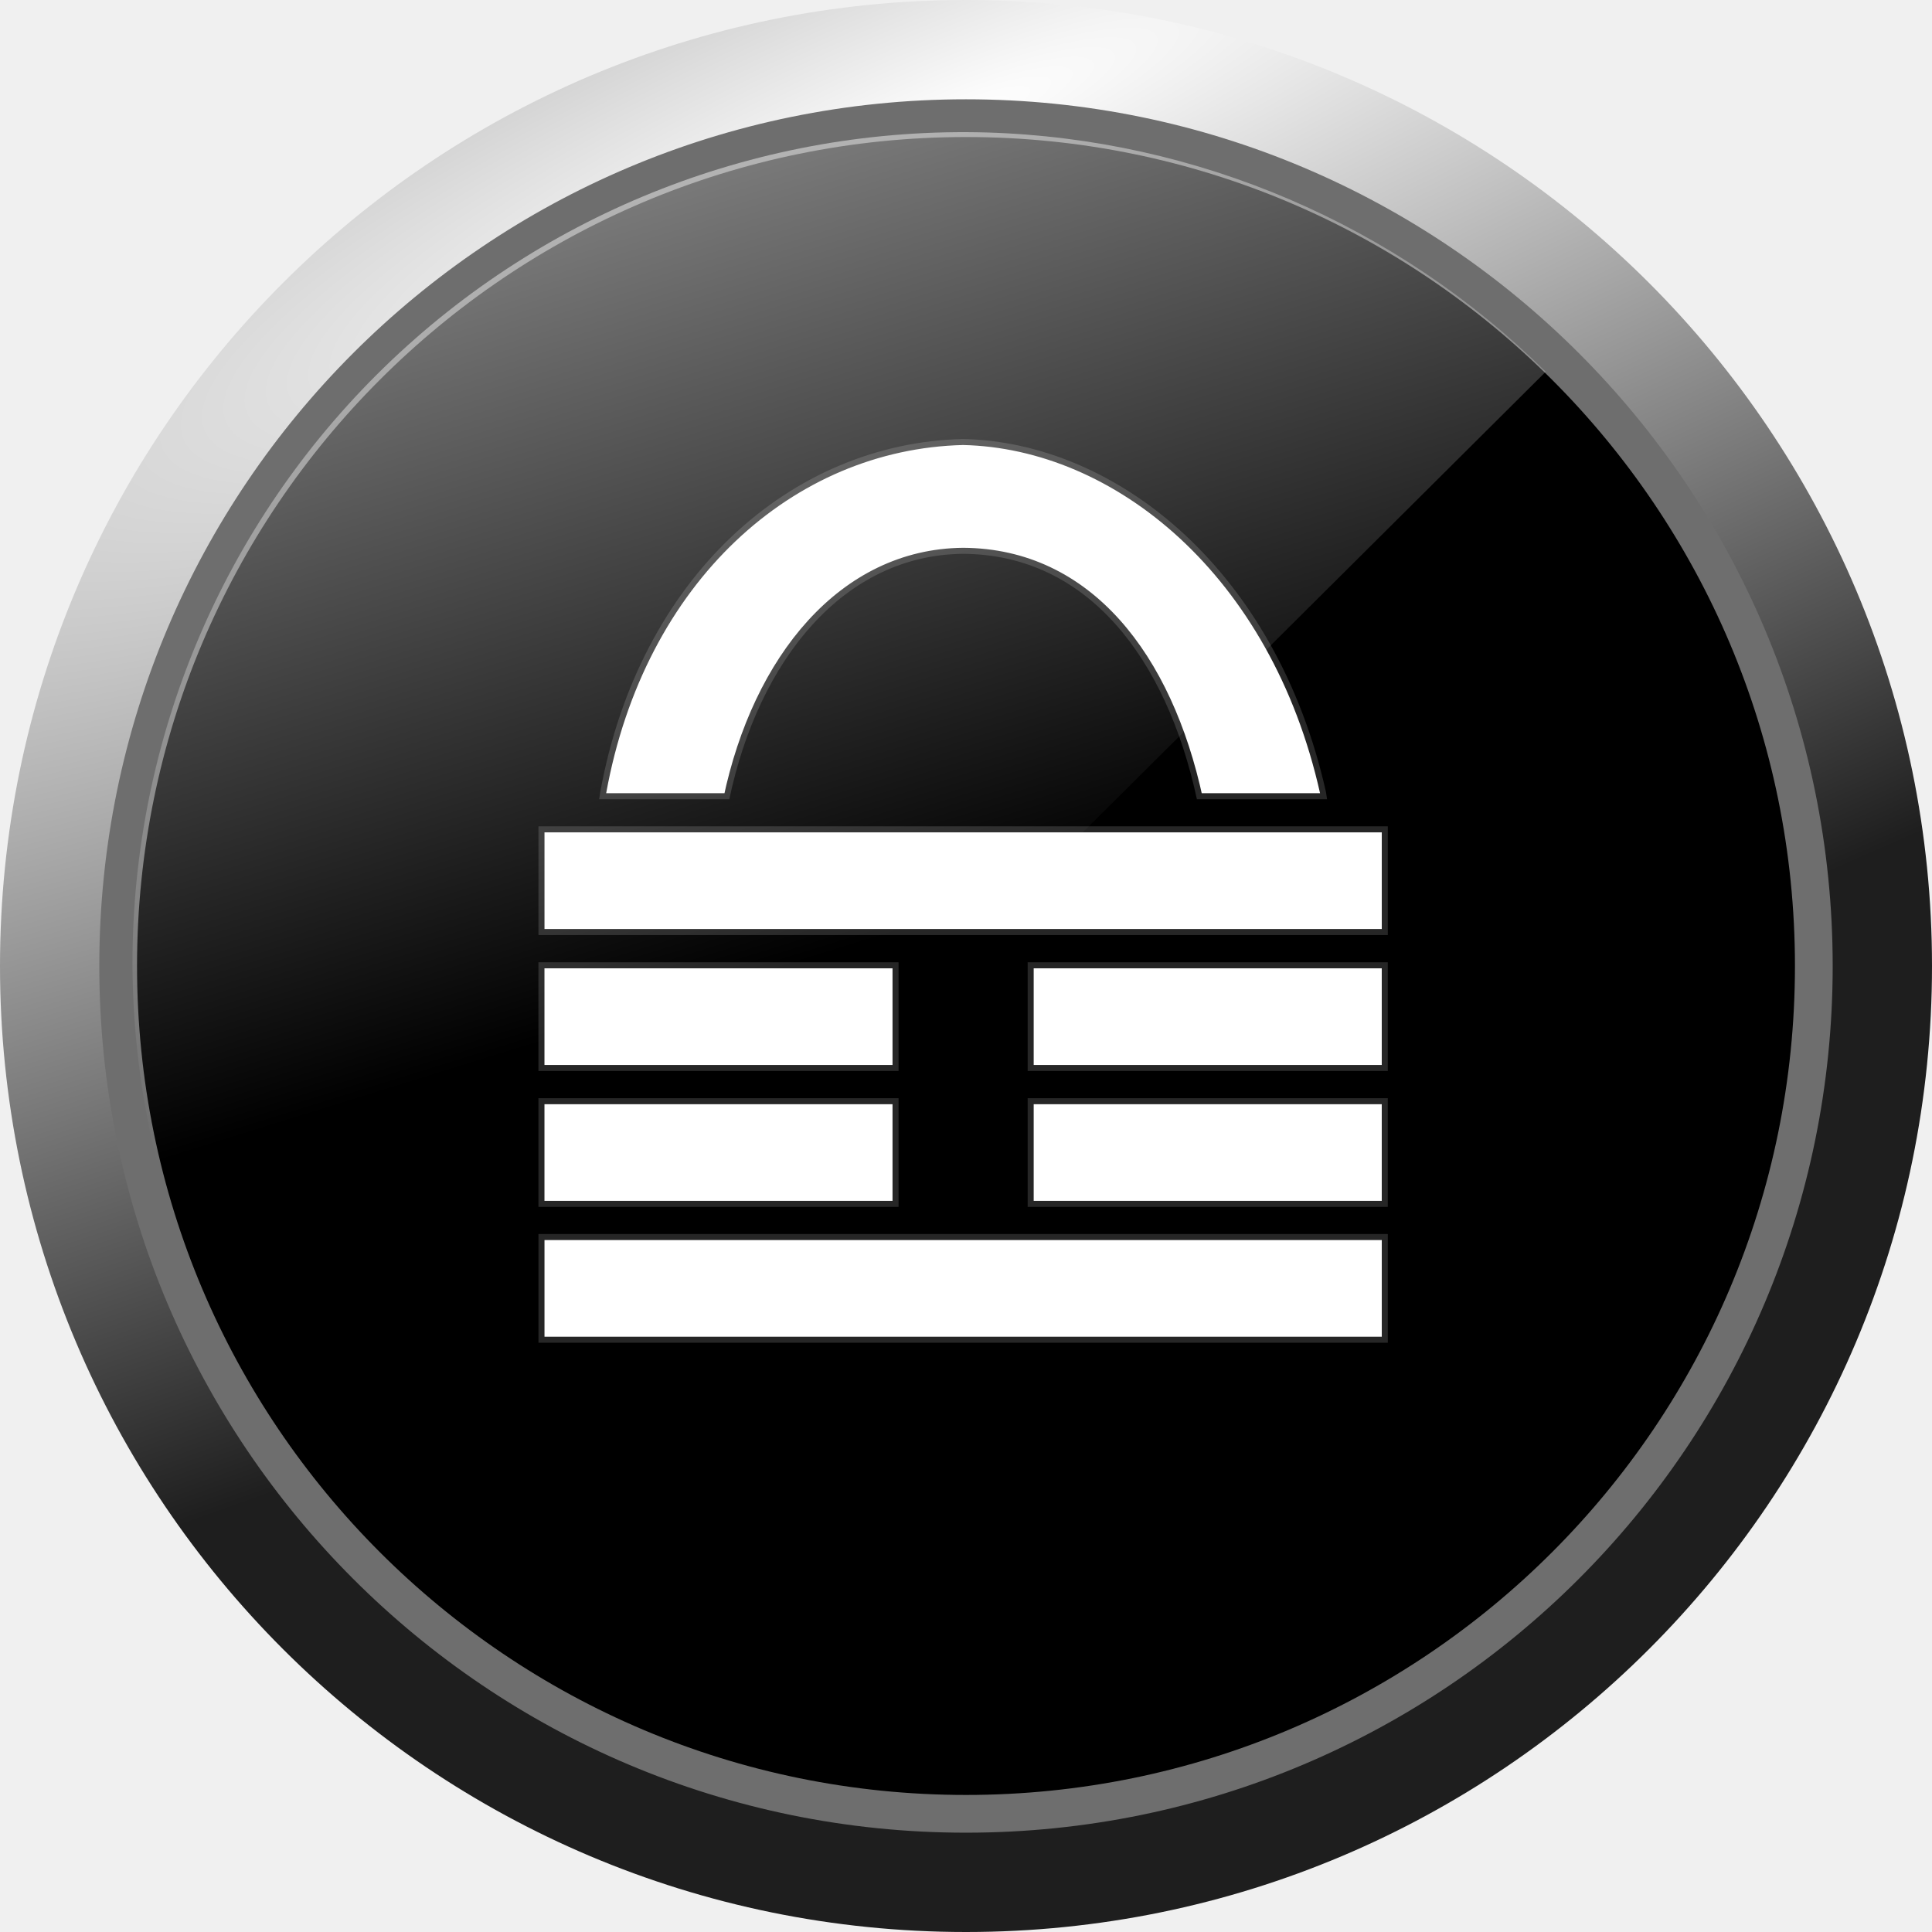
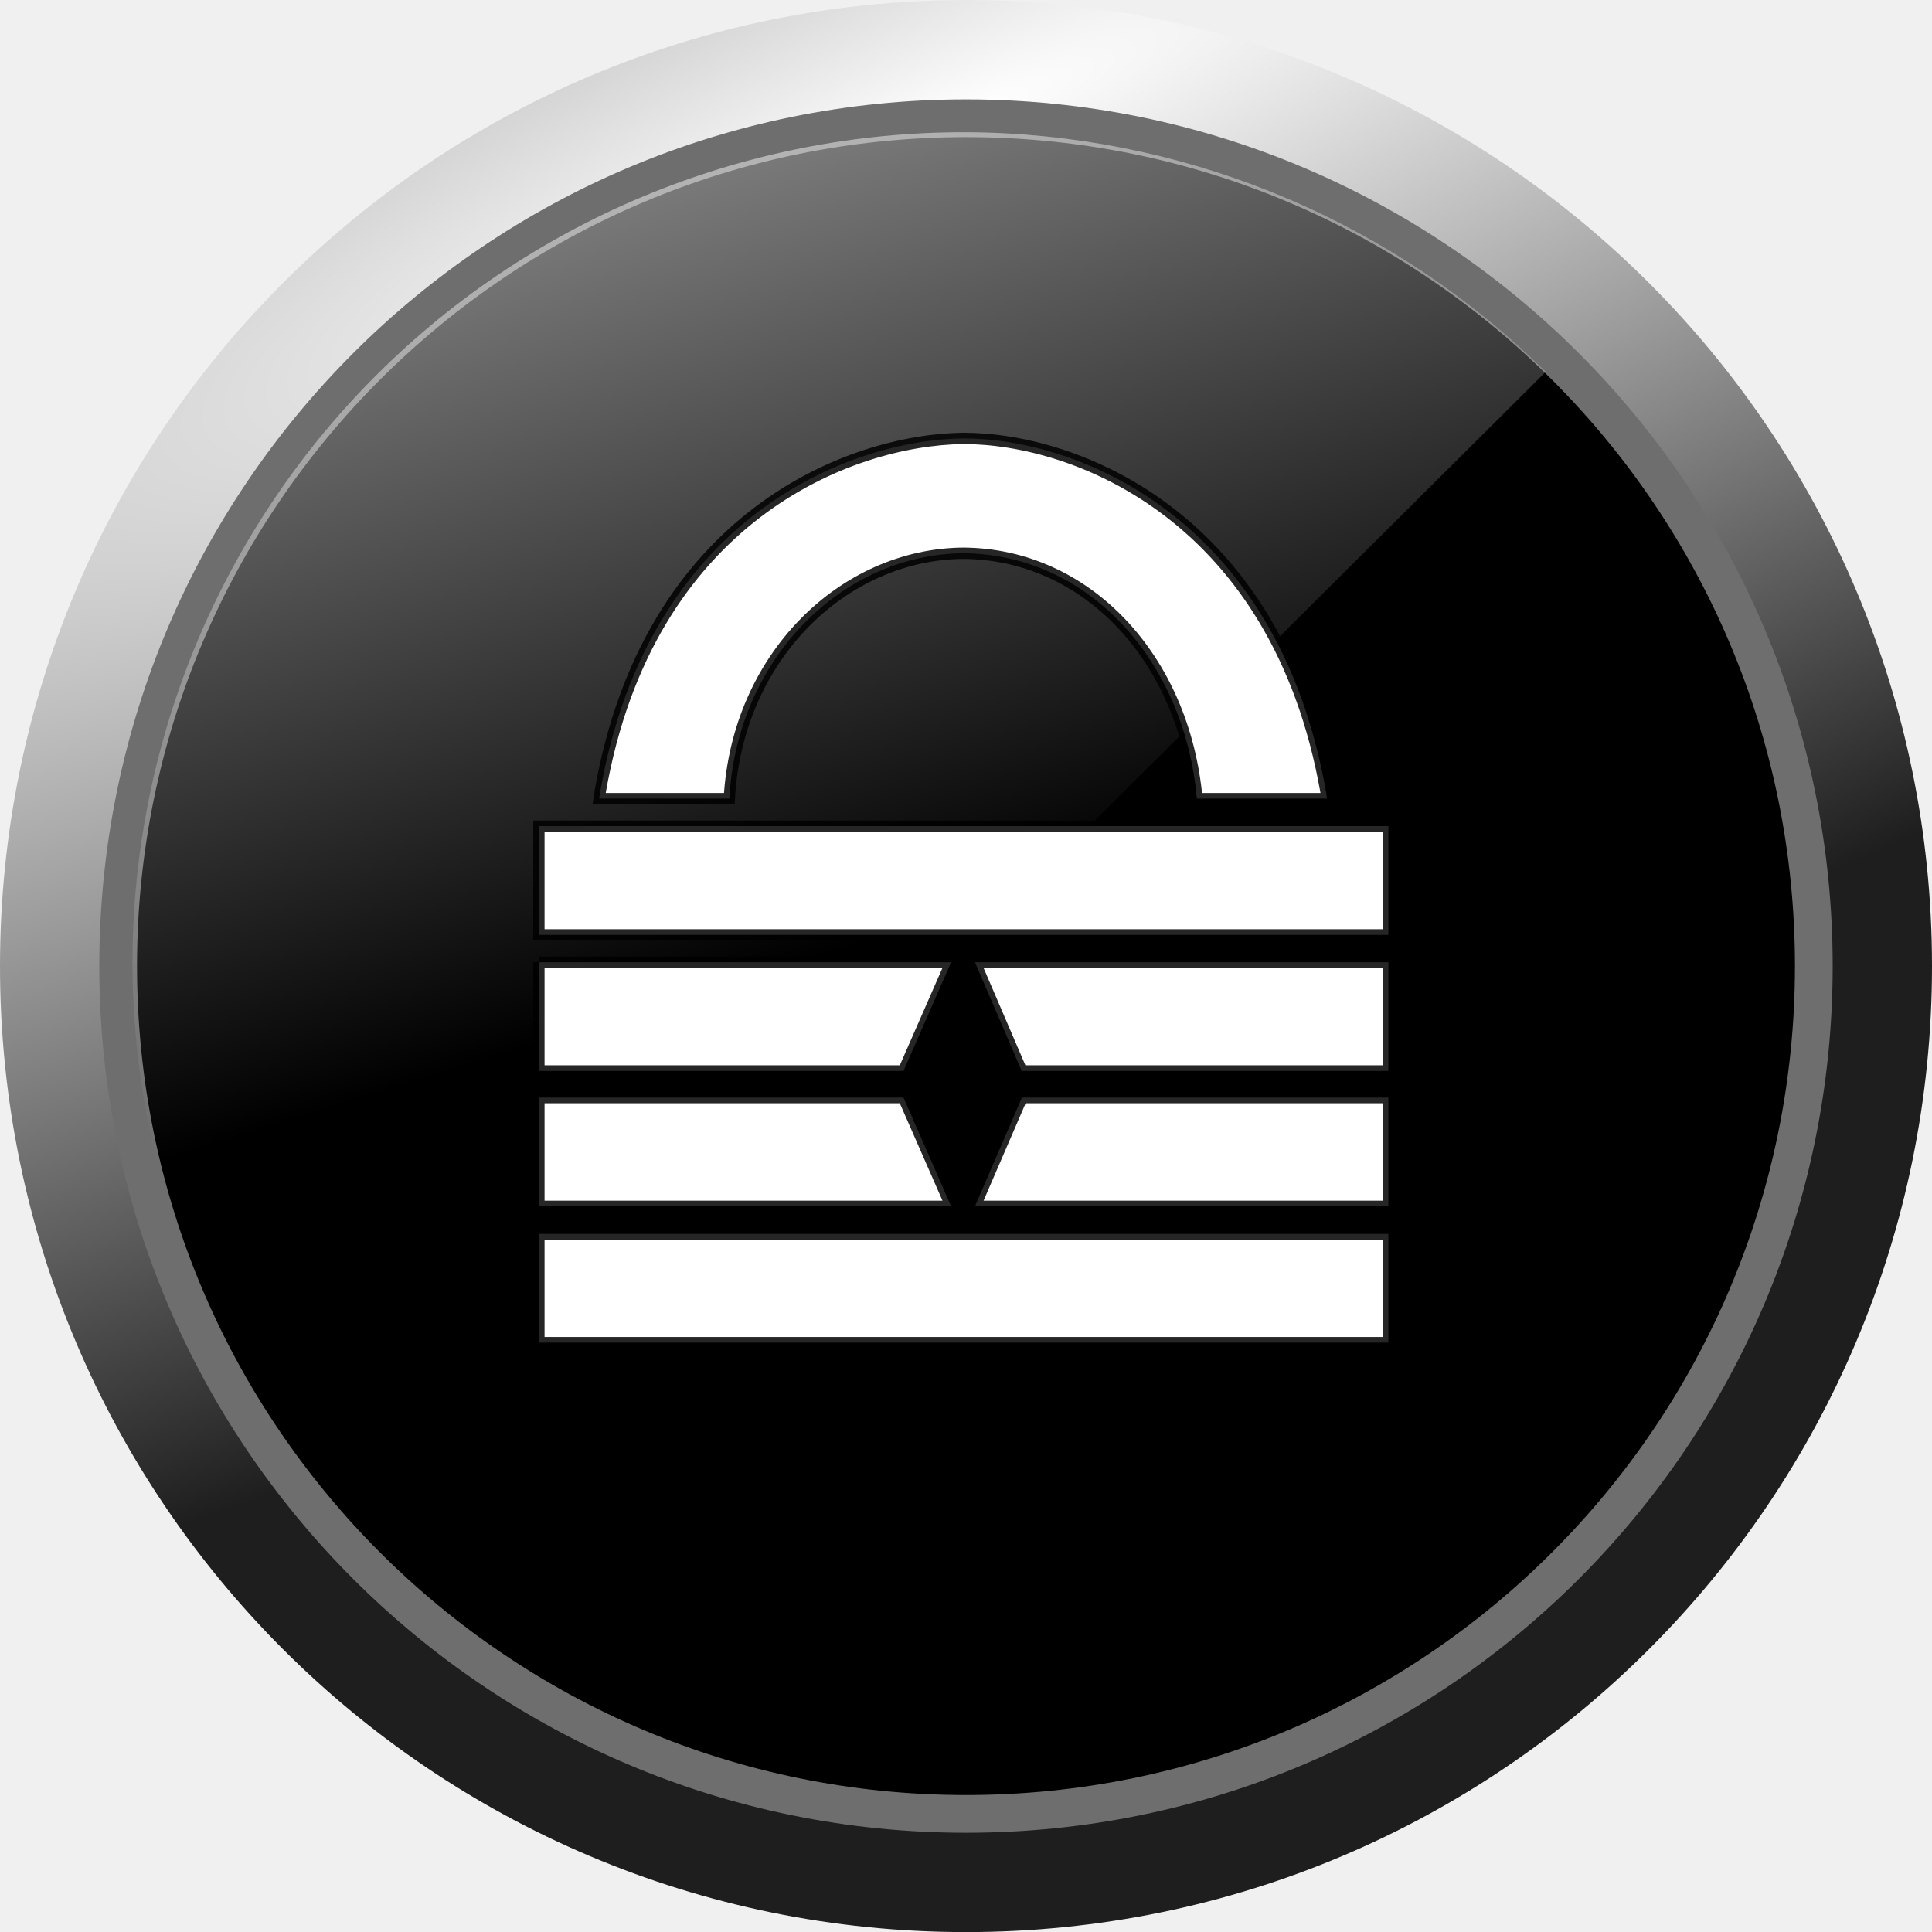
<svg xmlns="http://www.w3.org/2000/svg" xmlns:xlink="http://www.w3.org/1999/xlink" version="1.1" width="256" height="256" id="svg2">
  <defs id="defs4">
-     <linearGradient id="linearGradient3824">
-       <stop style="stop-color:#ffffff;stop-opacity:1;" offset="0" id="stop3826" />
-       <stop style="stop-color:#ffffff;stop-opacity:0;" offset="1" id="stop3828" />
-     </linearGradient>
    <linearGradient id="linearGradient3819">
      <stop style="stop-color:#ffffff;stop-opacity:1;" offset="0" id="stop3821" />
      <stop style="stop-color:#ffffff;stop-opacity:0;" offset="1" id="stop3823" />
    </linearGradient>
    <linearGradient id="linearGradient3888">
      <stop id="stop3890" offset="0" style="stop-color:#ffffff;stop-opacity:0" />
      <stop id="stop3892" offset="1" style="stop-color:#1e1e1e;stop-opacity:1;" />
    </linearGradient>
    <linearGradient id="linearGradient3860">
      <stop style="stop-color:#dddfe8;stop-opacity:1;" offset="0" id="stop3862" />
      <stop style="stop-color:#6e769d;stop-opacity:0.658;" offset="1" id="stop3864" />
    </linearGradient>
    <linearGradient id="linearGradient3777">
      <stop style="stop-color:#c9c9c9;stop-opacity:1;" offset="0" id="stop3779" />
      <stop style="stop-color:#000000;stop-opacity:0.477;" offset="1" id="stop3781" />
    </linearGradient>
    <linearGradient id="linearGradient3787">
      <stop style="stop-color:#ffffff;stop-opacity:1;" offset="0" id="stop3789" />
      <stop style="stop-color:#1e1e1e;stop-opacity:1;" offset="1" id="stop3791" />
    </linearGradient>
    <linearGradient id="linearGradient3904">
      <stop id="stop3906" style="stop-color:#ffffff;stop-opacity:1" offset="0" />
      <stop id="stop3908" style="stop-color:#b8caff;stop-opacity:1" offset="1" />
    </linearGradient>
    <linearGradient id="linearGradient3870">
      <stop id="stop3872" style="stop-color:#e4eaf9;stop-opacity:1;" offset="0" />
      <stop id="stop3874" style="stop-color:#6282de;stop-opacity:1;" offset="1" />
    </linearGradient>
    <linearGradient x1="371.429" y1="580.934" x2="500.714" y2="710.219" id="linearGradient3876" xlink:href="#linearGradient3870" gradientUnits="userSpaceOnUse" />
    <linearGradient x1="279.991" y1="526.638" x2="548.581" y2="795.229" id="linearGradient3910" xlink:href="#linearGradient3904" gradientUnits="userSpaceOnUse" />
-     <radialGradient xlink:href="#linearGradient3787" id="radialGradient3830" gradientUnits="userSpaceOnUse" gradientTransform="matrix(0.4092732,0.9901589,-4.928236,2.037042,762.5805,-236.4944)" cx="-9.036" cy="128.285" fx="-9.036" fy="128.285" r="128" />
    <linearGradient xlink:href="#linearGradient3819" id="linearGradient3825" x1="393.561" y1="271.862" x2="119.484" y2="-12.547" gradientUnits="userSpaceOnUse" gradientTransform="translate(0.9503712,6.177412)" />
-     <linearGradient xlink:href="#linearGradient3824" id="linearGradient3830" x1="79.356" y1="-91.836" x2="143.981" y2="115.82" gradientUnits="userSpaceOnUse" />
+     <linearGradient xlink:href="#linearGradient3824-4" id="linearGradient3830-2" x1="79.356" y1="-91.836" x2="143.981" y2="115.82" gradientUnits="userSpaceOnUse" gradientTransform="translate(1e-6,0.01097725)" />
+     <linearGradient id="linearGradient3824-4">
+       <stop style="stop-color:#ffffff;stop-opacity:1;" offset="0" id="stop3826-5" />
+       <stop style="stop-color:#ffffff;stop-opacity:0;" offset="1" id="stop3828-5" />
+     </linearGradient>
+     <radialGradient xlink:href="#linearGradient3787-7" id="radialGradient3830-1" gradientUnits="userSpaceOnUse" gradientTransform="matrix(0.4092732,0.9901589,-4.928236,2.037042,762.5805,-236.4944)" cx="-9.036" cy="128.285" fx="-9.036" fy="128.285" r="128" />
+     <linearGradient id="linearGradient3787-7">
+       <stop style="stop-color:#ffffff;stop-opacity:1;" offset="0" id="stop3789-1" />
+       <stop style="stop-color:#1e1e1e;stop-opacity:1;" offset="1" id="stop3791-1" />
+     </linearGradient>
+     <radialGradient xlink:href="#linearGradient3787-7" id="radialGradient3123" gradientUnits="userSpaceOnUse" gradientTransform="matrix(0.4092732,0.9901589,-4.928236,2.037042,762.5805,-236.4834)" cx="-9.036" cy="128.285" fx="-9.036" fy="128.285" r="128" />
  </defs>
-   <path style="fill:none;stroke:url(#radialGradient3830);stroke-width:15;stroke-miterlimit:4;stroke-opacity:1;stroke-dasharray:none;stroke-dashoffset:0" id="path3025" d="m 248.5,128 a 120.5,120.5 0 0 1 -241,0 120.5,120.5 0 1 1 241,0 z" />
-   <path style="fill:#000000;fill-opacity:1;stroke:#6e6e6e;stroke-width:5;stroke-miterlimit:4;stroke-opacity:1;stroke-dasharray:none" id="path3795" d="m 240.341,127.999 a 112.341,112.341 0 0 1 -224.683,0 112.341,112.341 0 1 1 224.683,0 z" />
  <g id="layer1" style="display:inline">
-     <g id="g3896" style="fill:#ffffff;fill-opacity:1;stroke:#000000;stroke-opacity:0.851" transform="matrix(0.7987936,0,0,0.7987936,25.67767,22.15366)">
-       <g style="fill:#ffffff;fill-opacity:1;stroke:#000000;stroke-opacity:0.851" id="g3873">
-         <rect width="140.892" height="18.034" x="57.175" y="176.969" id="rect3801-1" style="fill:#ffffff;fill-opacity:1;stroke:#000000;stroke-width:2;stroke-miterlimit:4;stroke-opacity:0.851;stroke-dasharray:none" />
-         <path d="m 57.17,154.435 0,18.034 59.738,0 0,-18.034 -59.738,0 z m 81.154,0 0,18.034 59.738,0 0,-18.034 -59.738,0 z" id="rect3803-8" style="fill:#ffffff;fill-opacity:1;stroke:#000000;stroke-width:2;stroke-miterlimit:4;stroke-opacity:0.851;stroke-dasharray:none" />
-         <path d="m 57.17,131.892 0,18.034 59.738,0 0,-18.034 -59.738,0 z m 81.154,0 0,18.034 59.738,0 0,-18.034 -59.738,0 z" id="rect3807-3" style="fill:#ffffff;fill-opacity:1;stroke:#000000;stroke-width:2;stroke-miterlimit:4;stroke-opacity:0.851;stroke-dasharray:none" />
-         <rect width="140.892" height="18.034" x="57.175" y="109.34" id="rect3809-5" style="fill:#ffffff;fill-opacity:1;stroke:#000000;stroke-width:2;stroke-miterlimit:4;stroke-opacity:0.851;stroke-dasharray:none" />
-         <path d="M 127.616,45.086 C 98.926,45.771 73.873,68.146 67.42,103.68 l -0.176,1.161 21.592,0 c 4.88,-23.16 19.001,-40.528 38.781,-40.706 20.58,0.119 33.708,17.222 38.781,40.706 l 21.592,0 -0.176,-1.161 C 179.595,66.938 153.201,45.65 127.616,45.086 z" id="path3832-7" style="font-size:medium;font-style:normal;font-variant:normal;font-weight:normal;font-stretch:normal;text-indent:0;text-align:start;text-decoration:none;line-height:normal;letter-spacing:normal;word-spacing:normal;text-transform:none;direction:ltr;block-progression:tb;writing-mode:lr-tb;text-anchor:start;baseline-shift:baseline;color:#000000;fill:#ffffff;fill-opacity:1;stroke:#000000;stroke-width:2;stroke-miterlimit:4;stroke-opacity:0.851;stroke-dasharray:none;marker:none;visibility:visible;display:inline;overflow:visible;enable-background:accumulate;font-family:Sans;-inkscape-font-specification:Sans" />
-       </g>
-     </g>
+     <path style="fill:none;stroke:url(#radialGradient3123);stroke-width:15;stroke-miterlimit:4;stroke-opacity:1;stroke-dasharray:none;stroke-dashoffset:0" id="path3025" d="m 248.5,128.011 a 120.5,120.5 0 0 1 -241,0 120.5,120.5 0 1 1 241,0 z" />
+     <path style="fill:#000000;fill-opacity:1;stroke:#6e6e6e;stroke-width:5;stroke-miterlimit:4;stroke-opacity:1;stroke-dasharray:none" id="path3795" d="m 240.341,128.01 a 112.341,112.341 0 0 1 -224.683,0 112.341,112.341 0 1 1 224.683,0 z" />
+     <path style="fill:url(#linearGradient3830-2);fill-opacity:1;stroke:none" d="M 130.82,17.567 A 110.106,110.102 0 0 0 17.557,127.671 110.106,110.102 0 0 0 48.92,204.391 L 204.818,49.266 A 110.106,110.102 0 0 0 130.82,17.567 z" id="rect3032" />
  </g>
-   <path style="fill:url(#linearGradient3830);fill-opacity:1;stroke:none" d="M 130.82,17.556 A 110.106,110.102 0 0 0 17.557,127.66 110.106,110.102 0 0 0 48.92,204.381 L 204.818,49.255 A 110.106,110.102 0 0 0 130.82,17.556 z" id="rect3032" />
+   <g id="layer3" style="display:none">
+     <rect style="fill:#ffffff;fill-opacity:1;stroke:#000000;stroke-width:1.5;stroke-miterlimit:4;stroke-opacity:0.851;stroke-dasharray:none" id="rect3183" width="112.555" height="14.406" x="71.401" y="109.459" />
+     <rect style="fill:#ffffff;fill-opacity:1;stroke:#000000;stroke-width:1.5;stroke-miterlimit:4;stroke-opacity:0.851;stroke-dasharray:none" id="rect3183-2" width="112.555" height="14.406" x="71.401" y="127.49" ry="0" />
+     <rect style="fill:#ffffff;fill-opacity:1;stroke:#000000;stroke-width:1.5;stroke-miterlimit:4;stroke-opacity:0.851;stroke-dasharray:none" id="rect3183-2-7" width="112.555" height="14.406" x="71.401" y="145.428" ry="0" />
+     <rect style="fill:#ffffff;fill-opacity:1;stroke:#000000;stroke-width:1.5;stroke-miterlimit:4;stroke-opacity:0.851;stroke-dasharray:none" id="rect3183-2-7-6" width="112.555" height="14.406" x="71.401" y="163.485" ry="0" />
+   </g>
+   <g style="display:inline" id="g4036">
+     <path style="fill:#ffffff;fill-opacity:1;stroke:#000000;stroke-width:1.5;stroke-miterlimit:4;stroke-opacity:0.851;stroke-dasharray:none" d="m 71.406,109.469 0,14.406 56.219,0 56.344,0 0,-14.406 -112.562,0 z m 0,18.031 0,14.406 48.312,0 6.312,-14.406 -54.625,0 z m 57.781,0 6.188,14.406 48.594,0 0,-14.406 -54.781,0 z m -57.781,17.938 0,14.406 54.625,0 -6.312,-14.406 -48.312,0 z m 64,0 -6.219,14.406 54.781,0 0,-14.406 -48.562,0 z m -64,18.062 0,14.406 112.562,0 0,-14.406 -112.562,0 z" id="rect4040" />
+   </g>
+   <g id="layer4" style="display:inline">
+     <path style="font-size:medium;font-style:normal;font-variant:normal;font-weight:normal;font-stretch:normal;text-indent:0;text-align:start;text-decoration:none;line-height:normal;letter-spacing:normal;word-spacing:normal;text-transform:none;direction:ltr;block-progression:tb;writing-mode:lr-tb;text-anchor:start;baseline-shift:baseline;color:#000000;fill:#ffffff;fill-opacity:1;stroke:#000000;stroke-width:1.5;stroke-miterlimit:4;stroke-opacity:0.851;stroke-dasharray:none;marker:none;visibility:visible;display:inline;overflow:visible;enable-background:accumulate;font-family:Sans;-inkscape-font-specification:Sans" id="path4038" d="m 127.616,58.091 c -15.077,0.191 -41.741,10.461 -48.084,46.805 l -0.141,0.927 17.247,0 c 1.047,-18.857 15.178,-32.373 30.978,-32.516 16.439,0.095 29.302,13.994 30.978,32.516 l 17.247,0 -0.141,-0.927 C 169.255,68.419 142.588,58.066 127.616,58.091 z" />
+   </g>
+   <g style="display:none" id="g4066">
+     <path d="m 127.616,58.091 c -15.077,0.191 -41.741,10.461 -48.084,46.805 l -0.141,0.927 17.247,0 c 1.047,-18.857 15.178,-32.373 30.978,-32.516 11.693,0.557 15.17,4.841 19.534,7.78 3.468,-3.912 5.9,-6.779 9.891,-11.613 -4.933,-3.8 -14.243,-11.198 -29.425,-11.383 z" id="path4068" style="font-size:medium;font-style:normal;font-variant:normal;font-weight:normal;font-stretch:normal;text-indent:0;text-align:start;text-decoration:none;line-height:normal;letter-spacing:normal;word-spacing:normal;text-transform:none;direction:ltr;block-progression:tb;writing-mode:lr-tb;text-anchor:start;baseline-shift:baseline;color:#000000;fill:#ffffff;fill-opacity:1;stroke:#000000;stroke-width:1.5;stroke-miterlimit:4;stroke-opacity:0.851;stroke-dasharray:none;marker:none;visibility:visible;display:inline;overflow:visible;enable-background:accumulate;font-family:Sans;-inkscape-font-specification:Sans" />
+   </g>
</svg>
